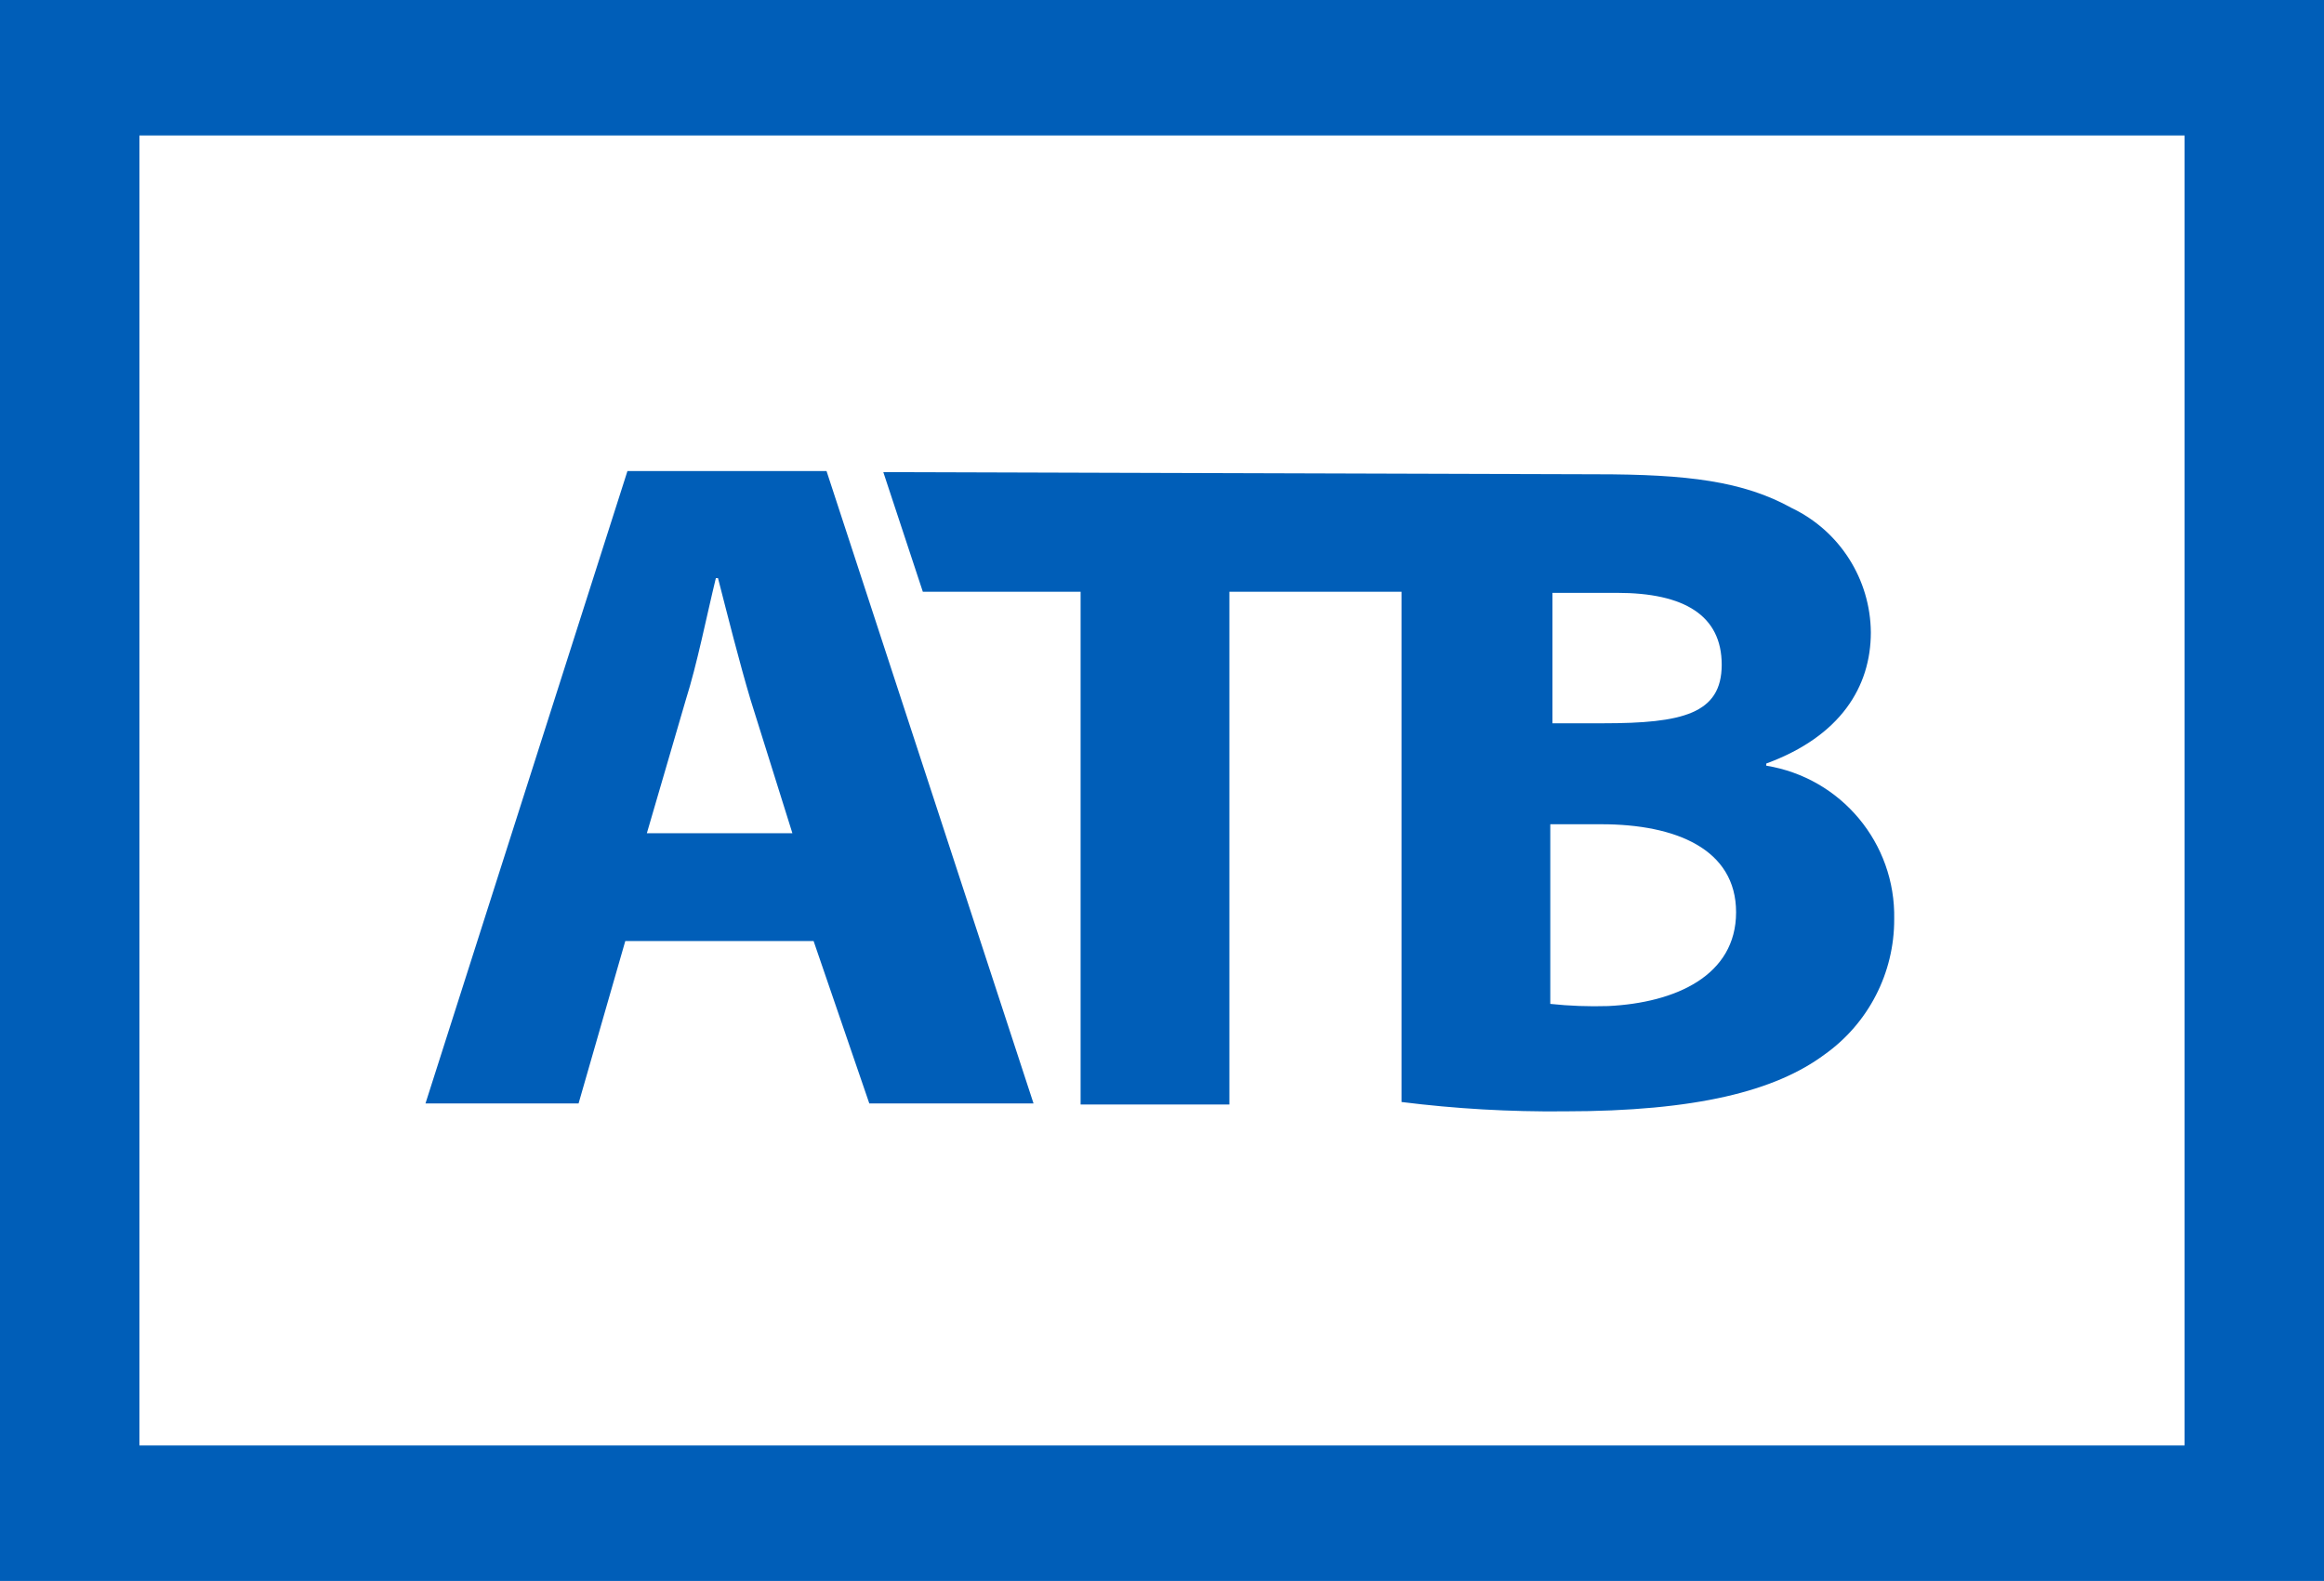
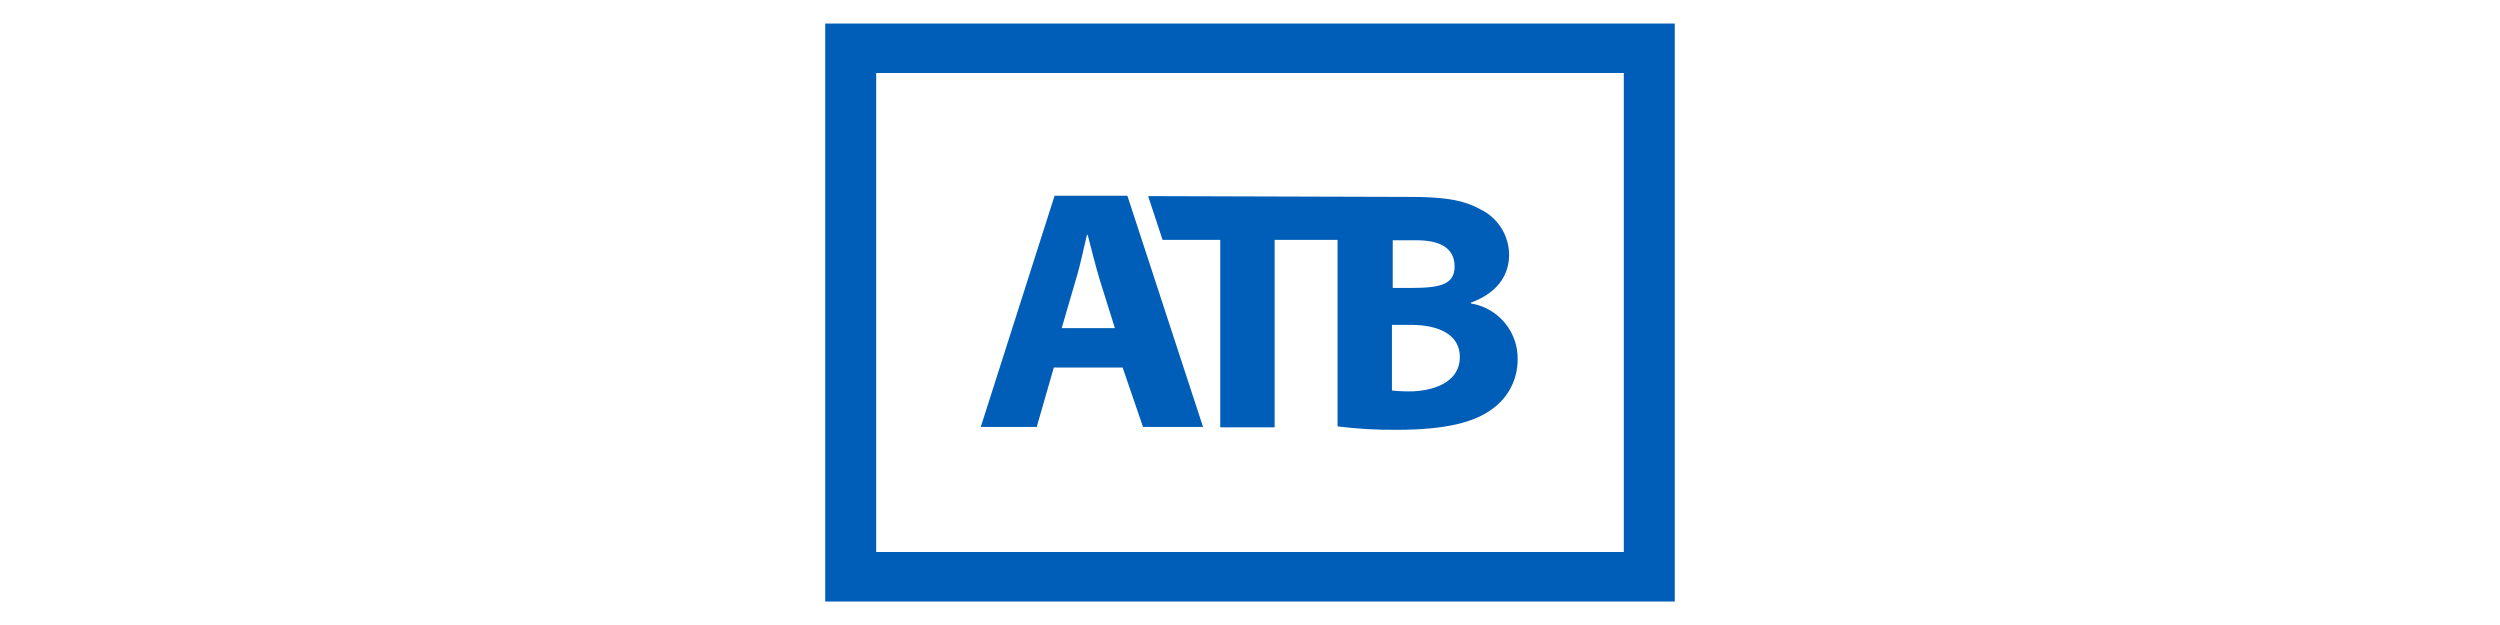
- <svg xmlns="http://www.w3.org/2000/svg" id="Layer_1" data-name="Layer 1" viewBox="0 0 64.67 44">
-   <defs>
-     <style>.cls-1{fill:#005eb8;}</style>
-   </defs>
-   <path class="cls-1" d="M44.75,28a11.79,11.79,0,0,1-1.61-.06v-5h1.42c2.07,0,3.75.69,3.75,2.45S46.63,27.91,44.75,28Zm-1.61-11.5H45c1.87,0,2.91.63,2.91,2s-1.1,1.63-3.3,1.63H43.2V16.47ZM24.58,13.14l1.1,3.33h4.39V30.74h4.14V16.47H39v14.2a33.62,33.62,0,0,0,4.53.26c3.68,0,5.88-.57,7.24-1.58a4.6,4.6,0,0,0,1.94-3.77,4.24,4.24,0,0,0-3.56-4.27v-.06c2.07-.76,2.91-2.14,2.91-3.65a3.87,3.87,0,0,0-2.2-3.46c-1.35-.75-2.91-.94-5.43-.94ZM22.05,23.19l-1.16-3.7c-.32-1.07-.65-2.39-.91-3.4h-.06c-.26,1.07-.52,2.39-.84,3.4L18,23.19Zm-4.65,3-1.3,4.52H11.84l5.62-17.6H23l5.76,17.6H24.19l-1.55-4.52Z" />
-   <path class="cls-1" d="M60.79,3.77V40.23H3.88V3.77ZM64.67,0H0V44H64.67Z" />
+ <svg xmlns="http://www.w3.org/2000/svg" width="320" height="80" viewBox="0 0 320 80">
+   <g transform="translate(160 40) scale(1.156) translate(-160 -40)">
+     <svg x="112.967" y="8" width="94.066" height="64" viewBox="0 0 64.67 44" preserveAspectRatio="xMidYMid meet" id="Layer_1" data-name="Layer 1">
+       <defs>
+         <style>.cls-1{fill:#005eb8;}</style>
+       </defs>
+       <path class="cls-1" d="M44.75,28a11.79,11.79,0,0,1-1.61-.06v-5h1.42c2.07,0,3.75.69,3.75,2.45S46.63,27.91,44.75,28Zm-1.61-11.5H45c1.87,0,2.91.63,2.91,2s-1.1,1.63-3.3,1.63H43.2V16.47ZM24.58,13.14l1.1,3.33h4.39V30.74h4.14V16.47H39v14.2a33.62,33.62,0,0,0,4.53.26c3.68,0,5.88-.57,7.24-1.58a4.6,4.6,0,0,0,1.94-3.77,4.24,4.24,0,0,0-3.56-4.27v-.06c2.07-.76,2.91-2.14,2.91-3.65a3.87,3.87,0,0,0-2.2-3.46c-1.35-.75-2.91-.94-5.43-.94ZM22.05,23.19l-1.16-3.7c-.32-1.07-.65-2.39-.91-3.4h-.06c-.26,1.07-.52,2.39-.84,3.4L18,23.19Zm-4.65,3-1.3,4.52H11.84l5.62-17.6H23l5.76,17.6H24.19l-1.55-4.52Z" />
+       <path class="cls-1" d="M60.79,3.77V40.23H3.88V3.77ZM64.67,0H0V44H64.67Z" />
+     </svg>
+   </g>
</svg>
